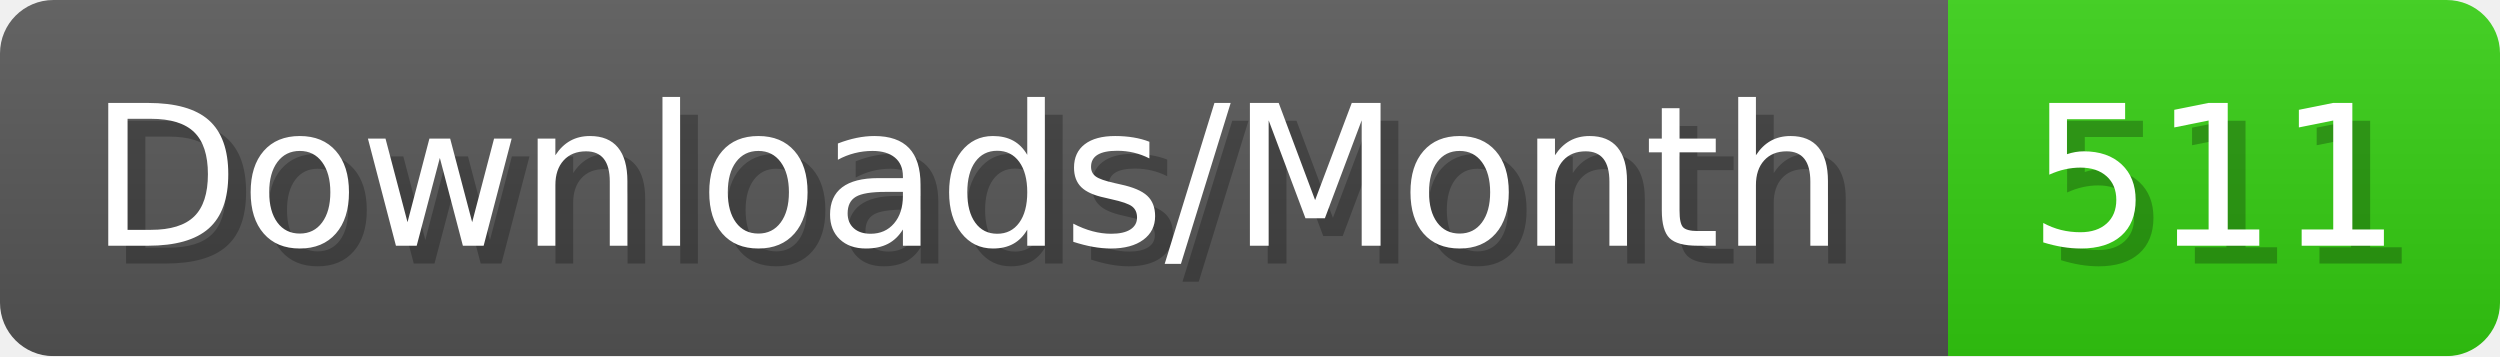
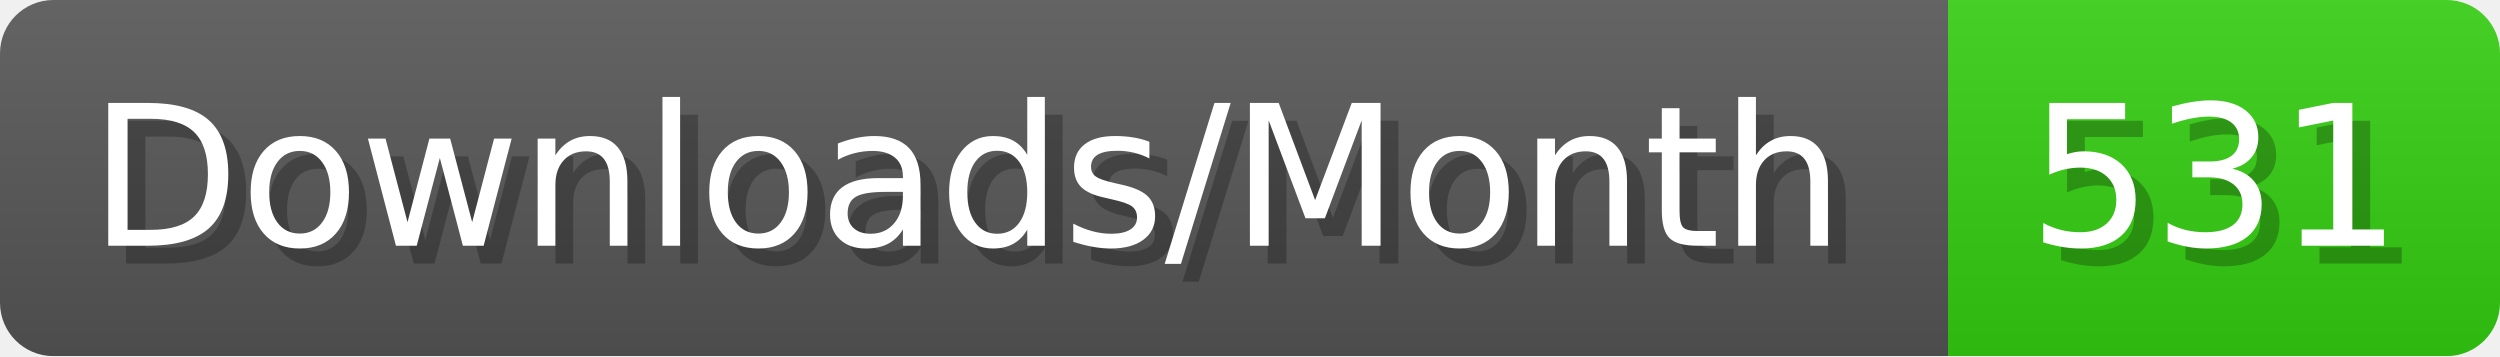
- <svg xmlns="http://www.w3.org/2000/svg" width="140.4" height="20" viewBox="0 0 1404 200" role="img" aria-label="Downloads/Month: 511">
+ <svg xmlns="http://www.w3.org/2000/svg" width="140.4" height="20" viewBox="0 0 1404 200" role="img" aria-label="Downloads/Month: 531">
  <linearGradient id="YlXUI" x2="0" y2="100%">
    <stop offset="0" stop-opacity=".1" stop-color="#EEE" />
    <stop offset="1" stop-opacity=".1" />
  </linearGradient>
  <mask id="JHhop">
    <rect width="1404" height="200" rx="30" fill="#FFF" />
  </mask>
  <g mask="url(#JHhop)">
    <rect width="1094" height="200" fill="#555" />
    <rect width="310" height="200" fill="#3C1" x="1094" />
    <rect width="1404" height="200" fill="url(#YlXUI)" />
  </g>
  <g aria-hidden="true" fill="#fff" text-anchor="start" font-family="Verdana,DejaVu Sans,sans-serif" font-size="110">
    <text x="60" y="148" textLength="994" fill="#000" opacity="0.25">Downloads/Month</text>
    <text x="50" y="138" textLength="994">Downloads/Month</text>
-     <text x="1149" y="148" textLength="210" fill="#000" opacity="0.25">511</text>
-     <text x="1139" y="138" textLength="210">511</text>
+     <text x="1149" y="148" textLength="210" fill="#000" opacity="0.25">531</text>
+     <text x="1139" y="138" textLength="210">531</text>
  </g>
</svg>
